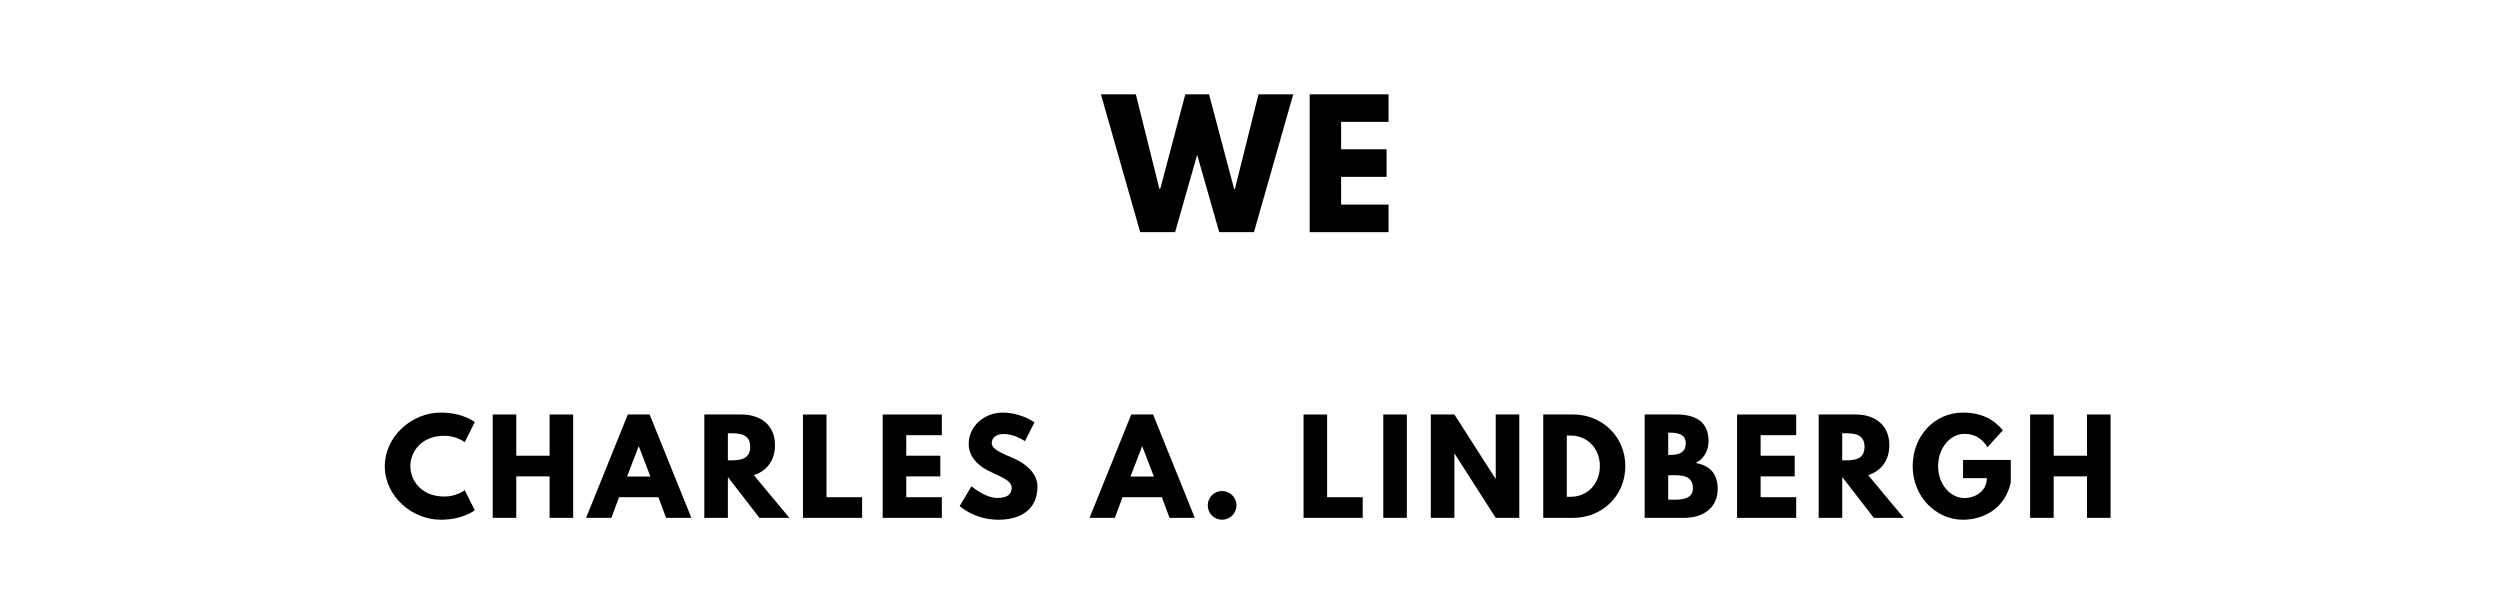
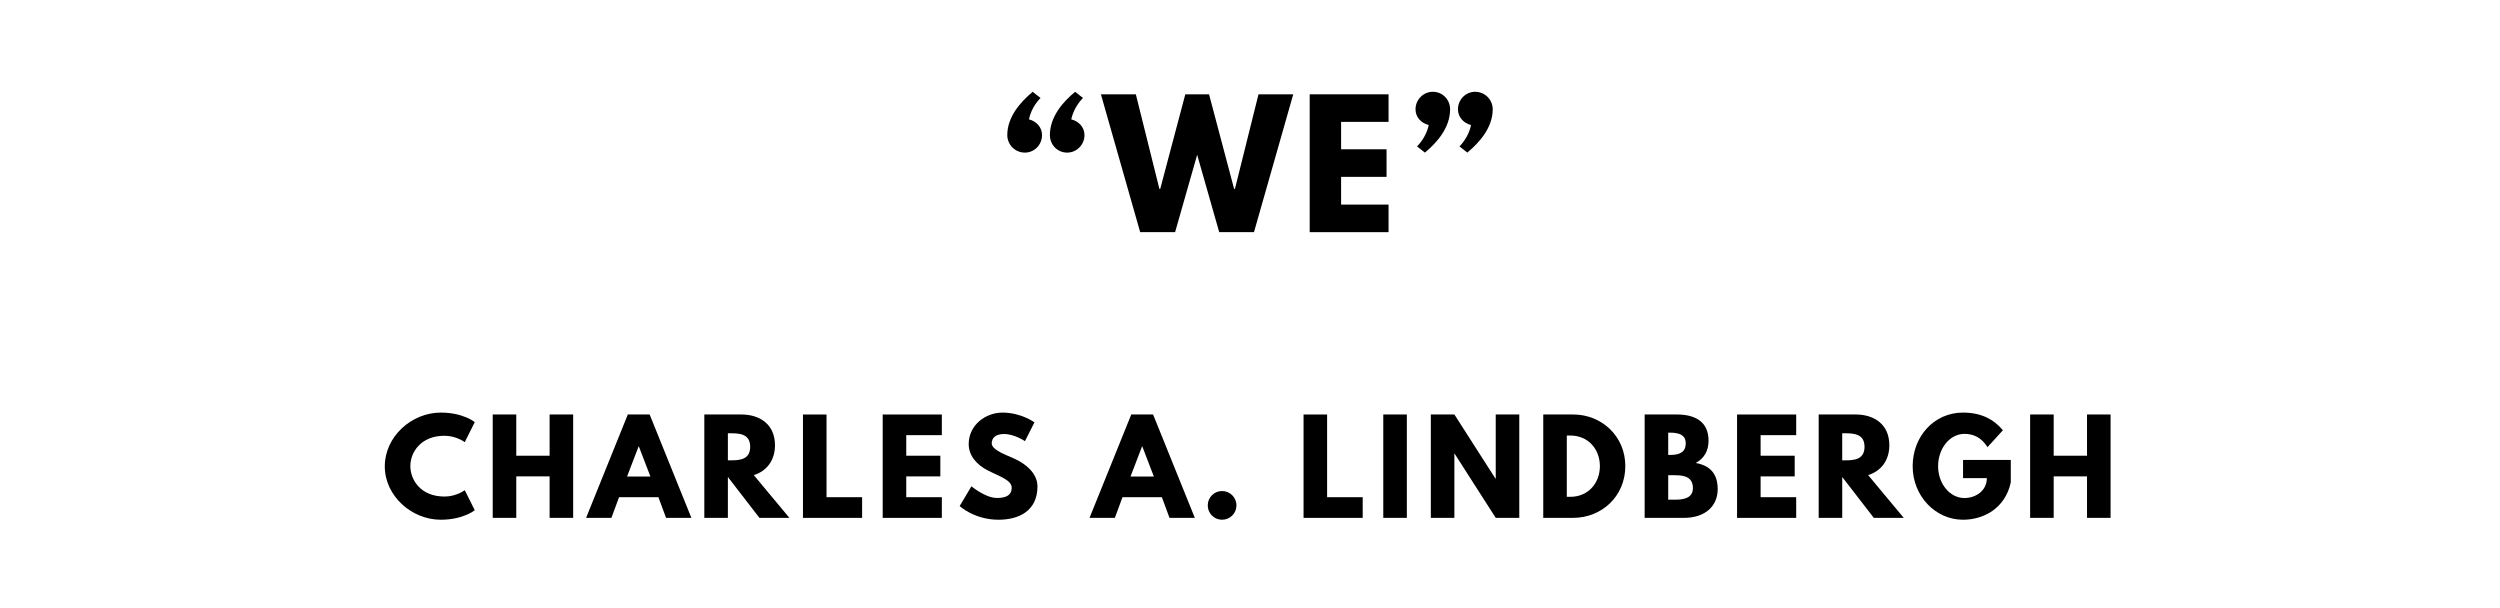
<svg xmlns="http://www.w3.org/2000/svg" version="1.1" viewBox="0 0 1400 340">
-   <g aria-label="WE">
+   <g aria-label="“WE”">
+     <path d="M573.90,85.46c-5.43,0.00-9.82-4.40-9.82-9.82c0.00-10.20,7.39-18.53,14.22-24.23l4.40,3.46s-5.15,4.87-6.46,11.98c4.12,1.03,7.30,4.40,7.30,8.80c0.00,5.43-4.30,9.82-9.64,9.82z  M597.58,85.46c-5.43,0.00-9.64-4.40-9.64-9.82c0.00-10.20,7.20-18.53,14.13-24.23l4.40,3.46s-5.15,4.87-6.55,11.98c4.21,1.03,7.39,4.40,7.39,8.80c0.00,5.43-4.40,9.82-9.73,9.82z" />
    <path d="M682.76,130.00l-12.35-43.32l-12.35,43.32l-19.56,0.00l-21.99-77.19l19.56,0.00l13.19,52.96l0.47,0.00l14.04-52.96l13.29,0.00l14.04,52.96l0.47,0.00l13.19-52.96l19.46,0.00l-21.99,77.19l-19.46,0.00z" />
    <path d="M777.59,52.81l0.00,15.44l-26.57,0.00l0.00,15.35l25.45,0.00l0.00,15.44l-25.45,0.00l0.00,15.53l26.57,0.00l0.00,15.44l-44.16,0.00l0.00-77.19l44.16,0.00z" />
+     <path d="M802.42,51.40c5.43,0.00,9.64,4.40,9.64,9.82c0.00,10.20-7.20,18.53-14.13,24.23l-4.40-3.46s5.15-4.87,6.55-11.98c-4.21-1.03-7.39-4.40-7.39-8.80c0.00-5.43,4.40-9.82,9.73-9.82z  M826.10,51.40c5.43,0.00,9.82,4.40,9.82,9.82c0.00,10.20-7.39,18.53-14.22,24.23l-4.40-3.46s5.15-4.87,6.46-11.98c-4.12-1.03-7.30-4.40-7.30-8.80c0.00-5.43,4.30-9.82,9.64-9.82z" />
  </g>
  <g aria-label="CHARLES A. LINDBERGH">
    <path d="M248.89,278.07c6.74,0.00,11.37-3.58,11.37-3.58l5.61,11.23s-6.46,5.33-19.02,5.33c-16.35,0.00-31.37-13.33-31.37-29.89c0.00-16.63,14.95-30.11,31.37-30.11c12.56,0.00,19.02,5.33,19.02,5.33l-5.61,11.23s-4.63-3.58-11.37-3.58c-13.26,0.00-19.09,9.26-19.09,16.98c0.00,7.79,5.82,17.05,19.09,17.05z" />
    <path d="M289.11,266.77l0.00,23.23l-13.19,0.00l0.00-57.89l13.19,0.00l0.00,23.09l18.67,0.00l0.00-23.09l13.19,0.00l0.00,57.89l-13.19,0.00l0.00-23.23l-18.67,0.00z" />
    <path d="M363.80,232.11l23.37,57.89l-14.18,0.00l-4.28-11.58l-22.04,0.00l-4.28,11.58l-14.18,0.00l23.37-57.89l12.21,0.00z  M364.22,266.84l-6.46-16.84l-0.14,0.00l-6.46,16.84l13.05,0.00z" />
    <path d="M394.41,232.11l20.70,0.00c10.74,0.00,18.88,5.82,18.88,17.19c0.00,8.70-4.77,14.53-11.86,16.77l19.93,23.93l-16.77,0.00l-17.68-22.88l0.00,22.88l-13.19,0.00l0.00-57.89z  M407.61,257.79l1.54,0.00c4.98,0.00,10.95-0.35,10.95-7.58s-5.96-7.58-10.95-7.58l-1.54,0.00l0.00,15.16z" />
    <path d="M462.85,232.11l0.00,46.32l19.93,0.00l0.00,11.58l-33.12,0.00l0.00-57.89l13.19,0.00z" />
    <path d="M527.43,232.11l0.00,11.58l-19.93,0.00l0.00,11.51l19.09,0.00l0.00,11.58l-19.09,0.00l0.00,11.65l19.93,0.00l0.00,11.58l-33.12,0.00l0.00-57.89l33.12,0.00z" />
    <path d="M561.34,231.05c10.53,0.00,17.96,5.47,17.96,5.47l-5.33,10.53s-5.75-4.00-11.72-4.00c-4.49,0.00-6.88,2.04-6.88,5.19c0.00,3.23,5.47,5.54,12.07,8.35c6.46,2.74,13.54,8.21,13.54,15.79c0.00,13.82-10.53,18.67-21.82,18.67c-13.54,0.00-21.75-7.65-21.75-7.65l6.60-11.09s7.72,6.53,14.18,6.53c2.88,0.00,8.35-0.28,8.35-5.68c0.00-4.21-6.18-6.11-13.05-9.54c-6.95-3.44-11.02-8.84-11.02-14.88c0.00-10.81,9.54-17.68,18.88-17.68z" />
    <path d="M645.73,232.11l23.37,57.89l-14.18,0.00l-4.28-11.58l-22.04,0.00l-4.28,11.58l-14.18,0.00l23.37-57.89l12.21,0.00z  M646.15,266.84l-6.46-16.84l-0.14,0.00l-6.46,16.84l13.05,0.00z" />
    <path d="M684.34,274.98c4.49,0.00,8.07,3.58,8.07,8.07c0.00,4.42-3.58,8.00-8.07,8.00c-4.42,0.00-8.00-3.58-8.00-8.00c0.00-4.49,3.58-8.07,8.00-8.07z" />
    <path d="M743.18,232.11l0.00,46.32l19.93,0.00l0.00,11.58l-33.12,0.00l0.00-57.89l13.19,0.00z" />
    <path d="M787.83,232.11l0.00,57.89l-13.19,0.00l0.00-57.89l13.19,0.00z" />
    <path d="M814.45,254.07l0.00,35.93l-13.19,0.00l0.00-57.89l13.19,0.00l23.02,35.93l0.14,0.00l0.00-35.93l13.19,0.00l0.00,57.89l-13.19,0.00l-23.02-35.93l-0.14,0.00z" />
    <path d="M864.22,232.11l16.77,0.00c15.86,0.00,29.19,12.07,29.19,28.91c0.00,16.91-13.26,28.98-29.19,28.98l-16.77,0.00l0.00-57.89z  M877.41,278.21l2.04,0.00c9.75,0.00,16.42-7.44,16.49-17.12c0.00-9.68-6.67-17.19-16.49-17.19l-2.04,0.00l0.00,34.32z" />
    <path d="M921.01,232.11l17.96,0.00c9.96,0.00,17.82,3.72,17.82,14.74c0.00,5.33-2.32,9.89-7.23,12.42c7.23,1.26,12.35,5.26,12.35,14.60c0.00,9.54-6.95,16.14-18.95,16.14l-21.96,0.00l0.00-57.89z  M934.20,254.77l1.05,0.00c5.68,0.00,8.77-1.75,8.77-6.60c0.00-4.14-3.02-5.89-8.77-5.89l-1.05,0.00l0.00,12.49z  M934.20,279.82l4.14,0.00c6.25,0.00,9.68-1.89,9.68-6.46c0.00-5.33-3.44-7.23-9.68-7.23l-4.14,0.00l0.00,13.68z" />
    <path d="M1005.87,232.11l0.00,11.58l-19.93,0.00l0.00,11.51l19.09,0.00l0.00,11.58l-19.09,0.00l0.00,11.65l19.93,0.00l0.00,11.58l-33.12,0.00l0.00-57.89l33.12,0.00z" />
    <path d="M1018.45,232.11l20.70,0.00c10.74,0.00,18.88,5.82,18.88,17.19c0.00,8.70-4.77,14.53-11.86,16.77l19.93,23.93l-16.77,0.00l-17.68-22.88l0.00,22.88l-13.19,0.00l0.00-57.89z  M1031.64,257.79l1.54,0.00c4.98,0.00,10.95-0.35,10.95-7.58s-5.96-7.58-10.95-7.58l-1.54,0.00l0.00,15.16z" />
    <path d="M1126.04,257.58l0.00,12.56c-3.16,14.67-15.37,20.91-26.74,20.91c-15.58,0.00-28.21-13.40-28.21-29.96c0.00-16.63,11.93-30.04,28.21-30.04c10.18,0.00,17.26,3.79,22.32,9.89l-8.63,9.47c-3.37-5.40-7.79-7.44-12.91-7.44c-8.14,0.00-14.74,8.07-14.74,18.11c0.00,9.82,6.60,17.82,14.74,17.82c6.32,0.00,12.56-4.07,12.56-11.16l-13.33,0.00l0.00-10.18l26.74,0.00z" />
    <path d="M1150.06,266.77l0.00,23.23l-13.19,0.00l0.00-57.89l13.19,0.00l0.00,23.09l18.67,0.00l0.00-23.09l13.19,0.00l0.00,57.89l-13.19,0.00l0.00-23.23l-18.67,0.00z" />
  </g>
</svg>
